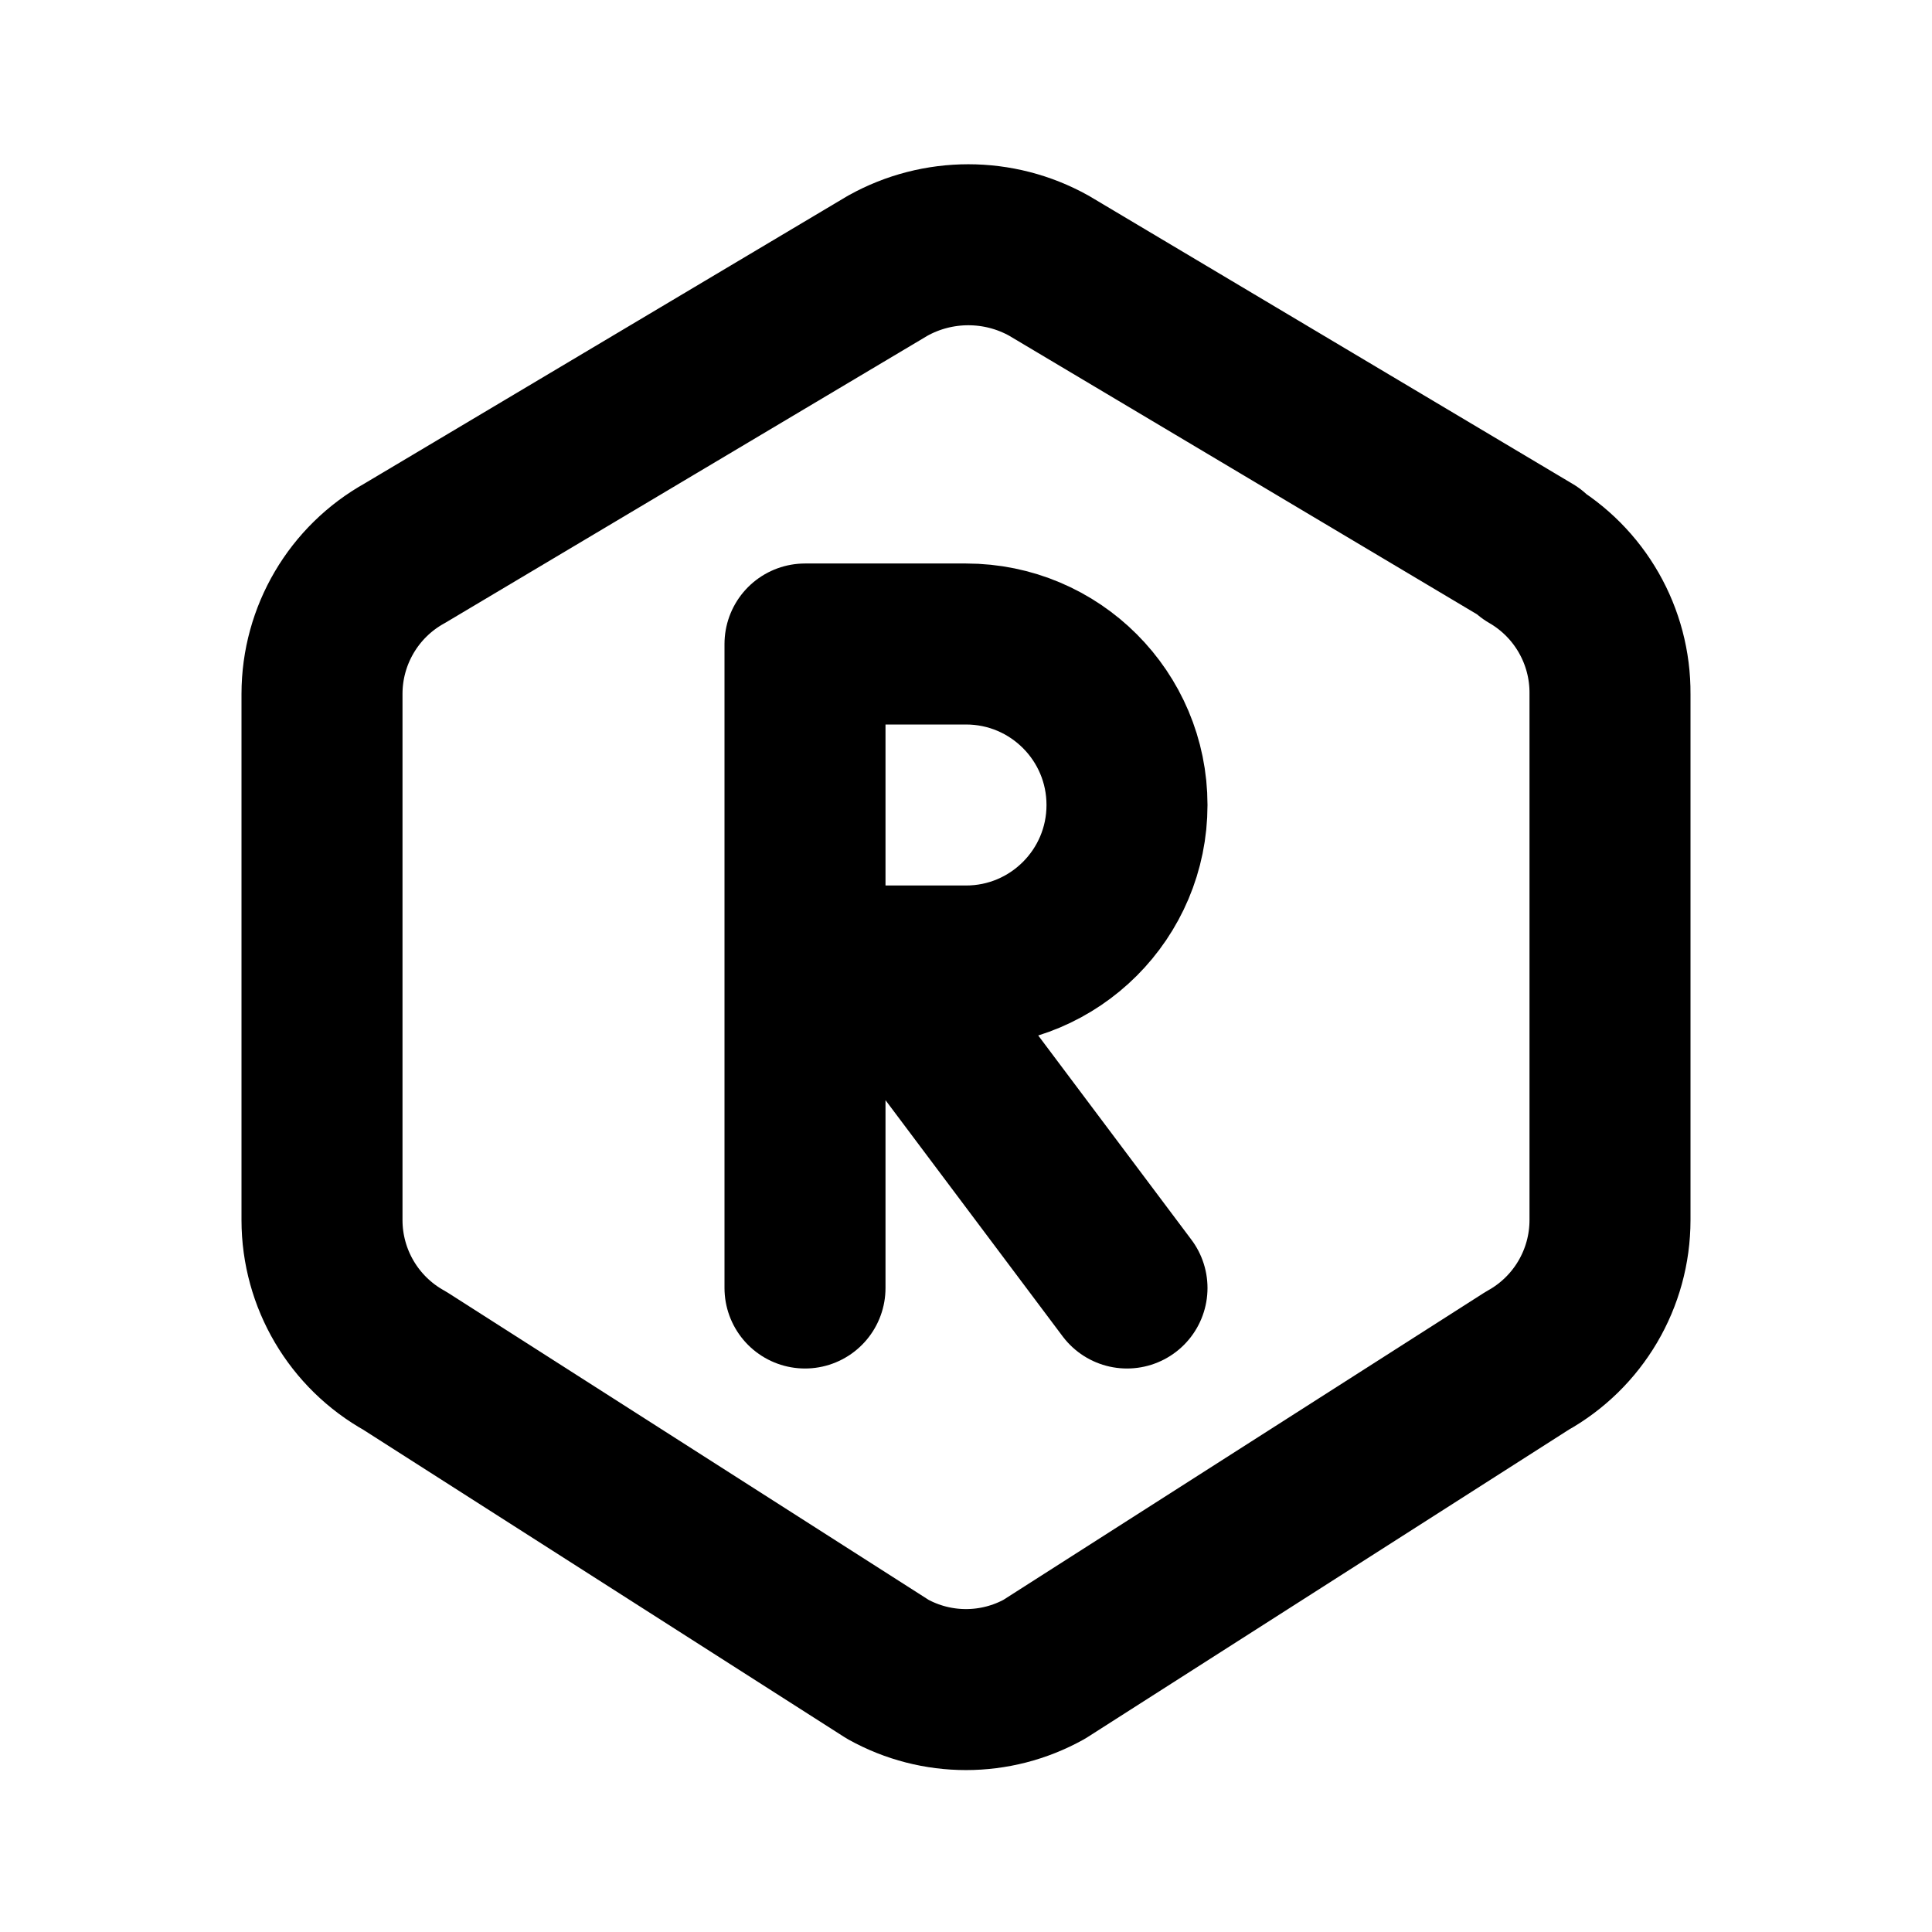
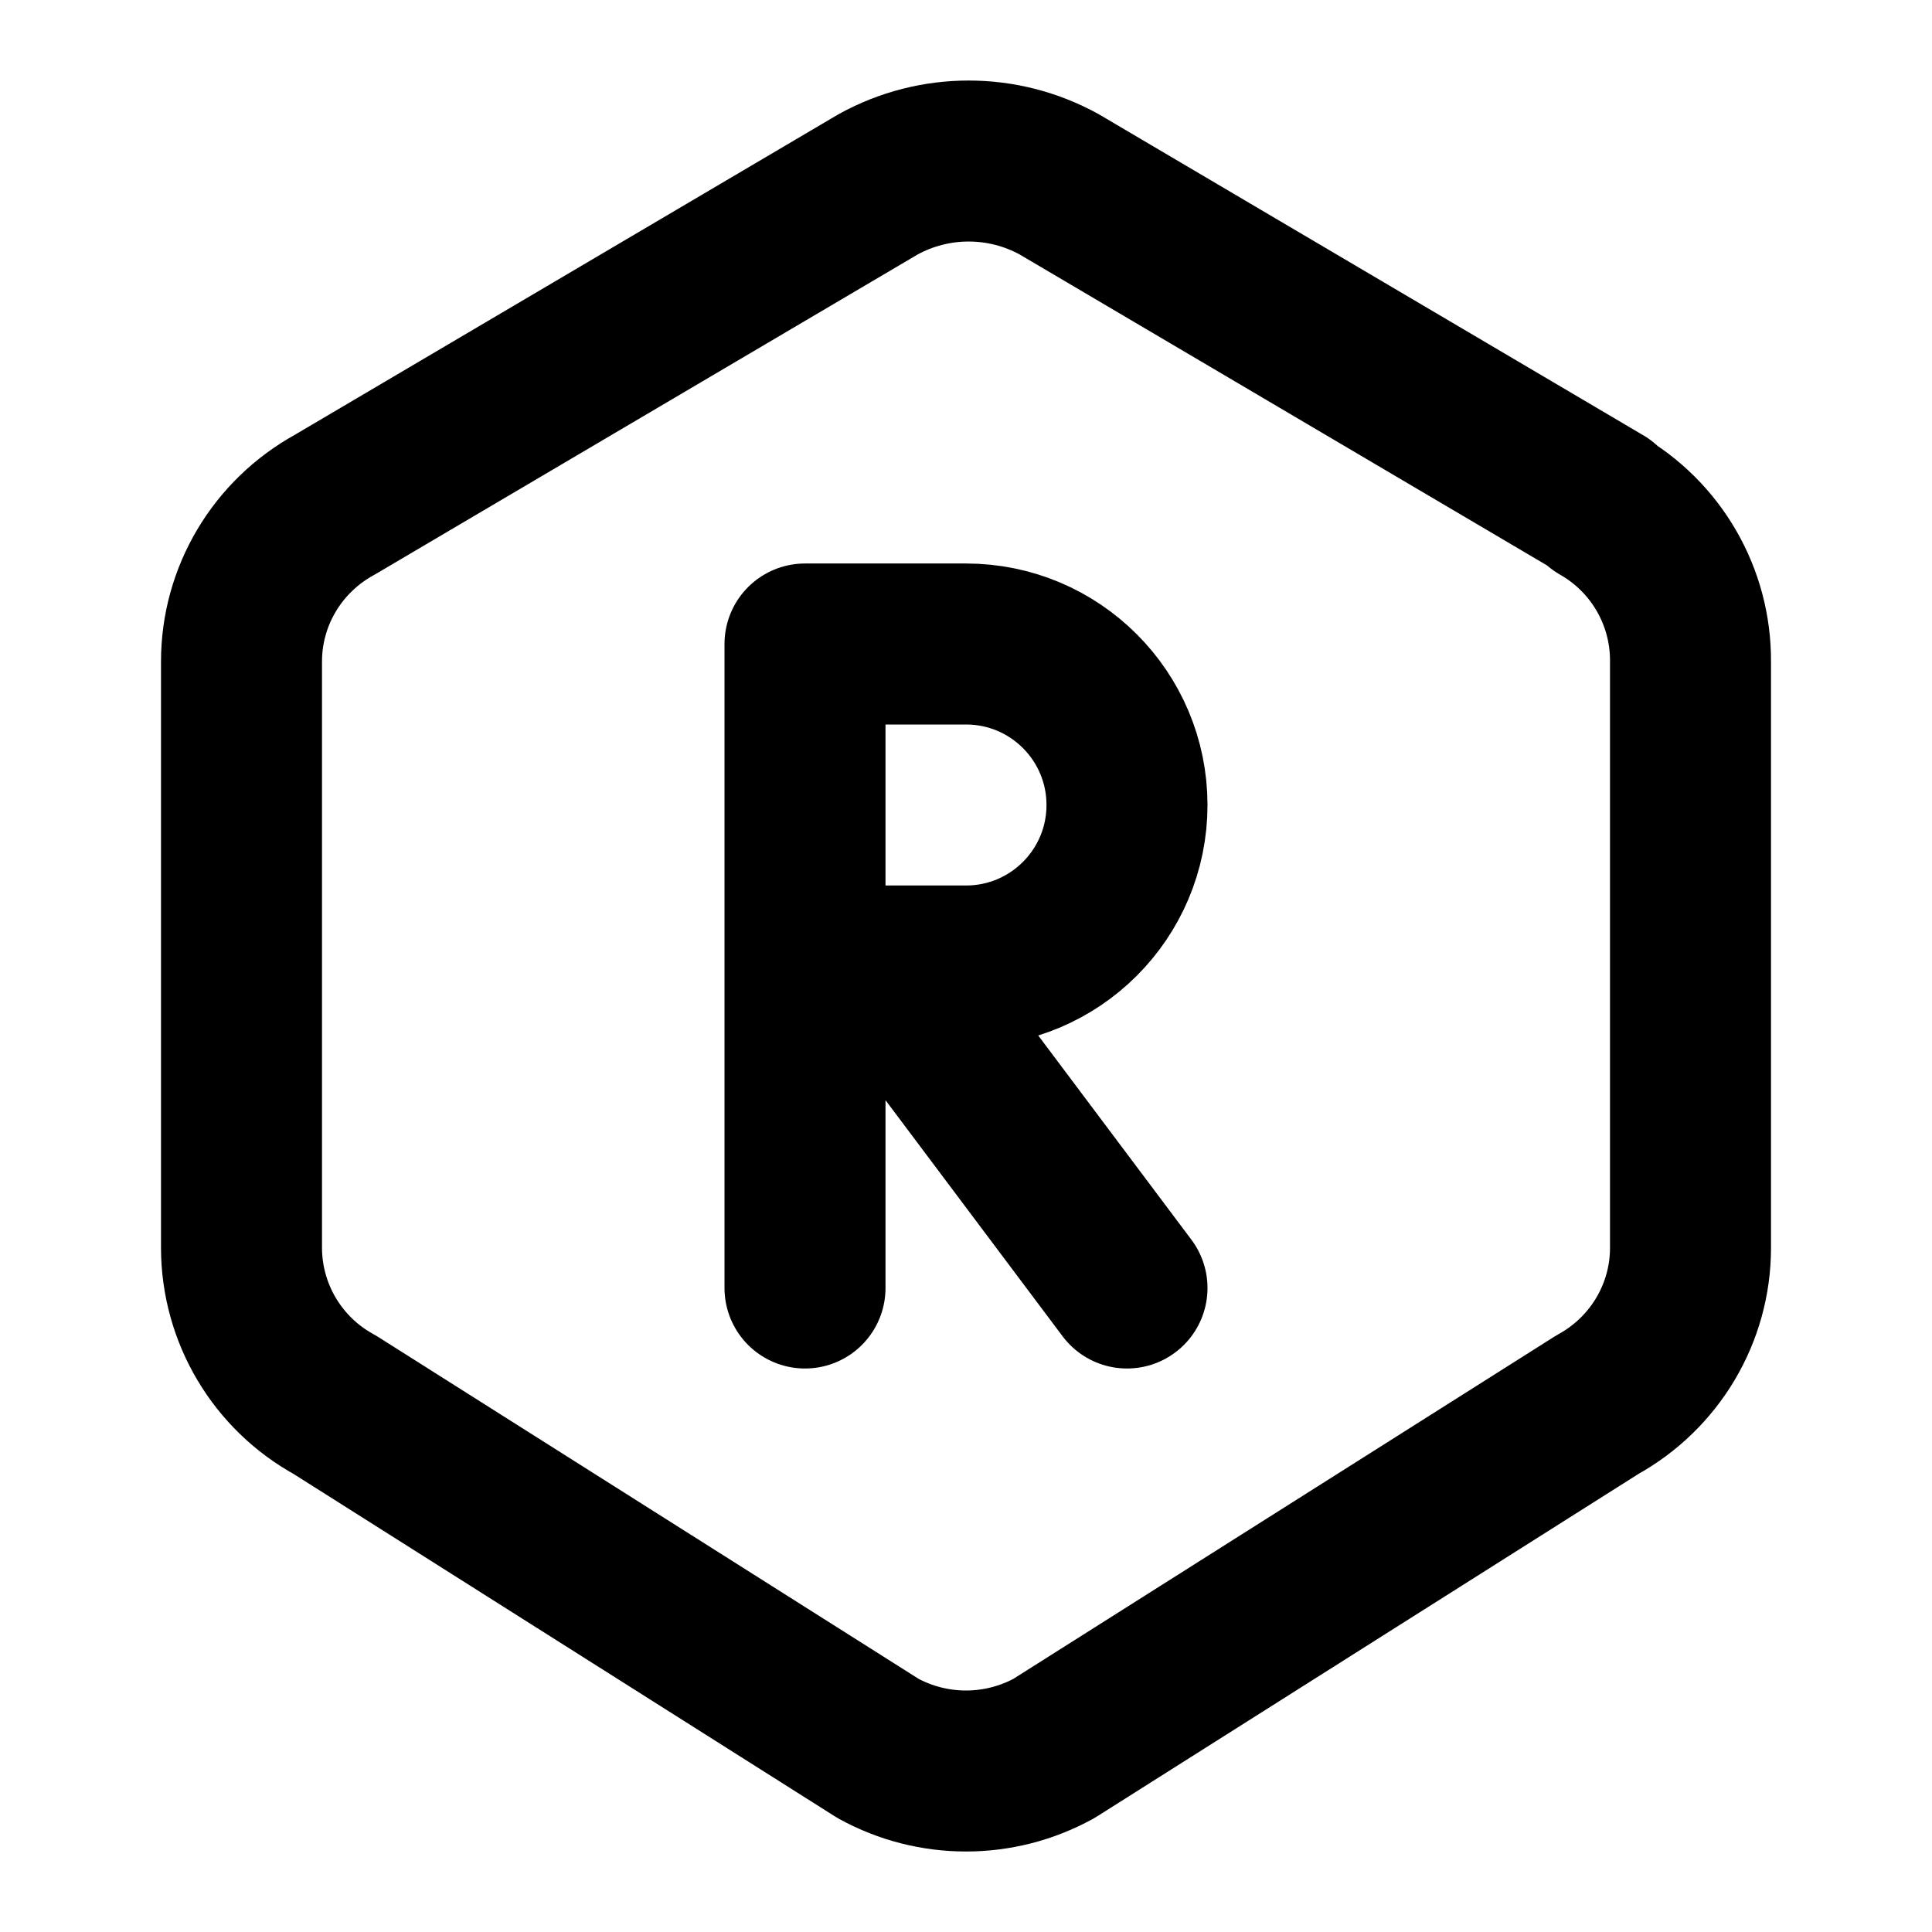
<svg xmlns="http://www.w3.org/2000/svg" width="24" height="24" viewBox="0 0 24 24" stroke-width="2" stroke="currentColor" fill="none" stroke-linecap="round" stroke-linejoin="round">
-   <path d="M19 6.873a2 2 0 0 1 1 1.747v6.536a2 2 0 0 1 -1.029 1.748l-6 3.833a2 2 0 0 1 -1.942 0l-6 -3.833a2 2 0 0 1 -1.029 -1.747v-6.537a2 2 0 0 1 1.029 -1.748l6 -3.572a2.056 2.056 0 0 1 2 0l6 3.573h-.029z" />
+   <path d="M19.875 6.27a2.225 2.225 0 0 1 1.125 1.948v7.284c0 .809 -.443 1.555 -1.158 1.948l-6.75 4.27a2.269 2.269 0 0 1 -2.184 0l-6.75 -4.27a2.225 2.225 0 0 1 -1.158 -1.948v-7.285c0 -.809 .443 -1.554 1.158 -1.947l6.75 -3.98a2.33 2.33 0 0 1 2.25 0l6.75 3.98h-.033z" />
  <path d="M10 12h2a2 2 0 1 0 0 -4h-2v8m4 0l-3 -4" />
</svg>
